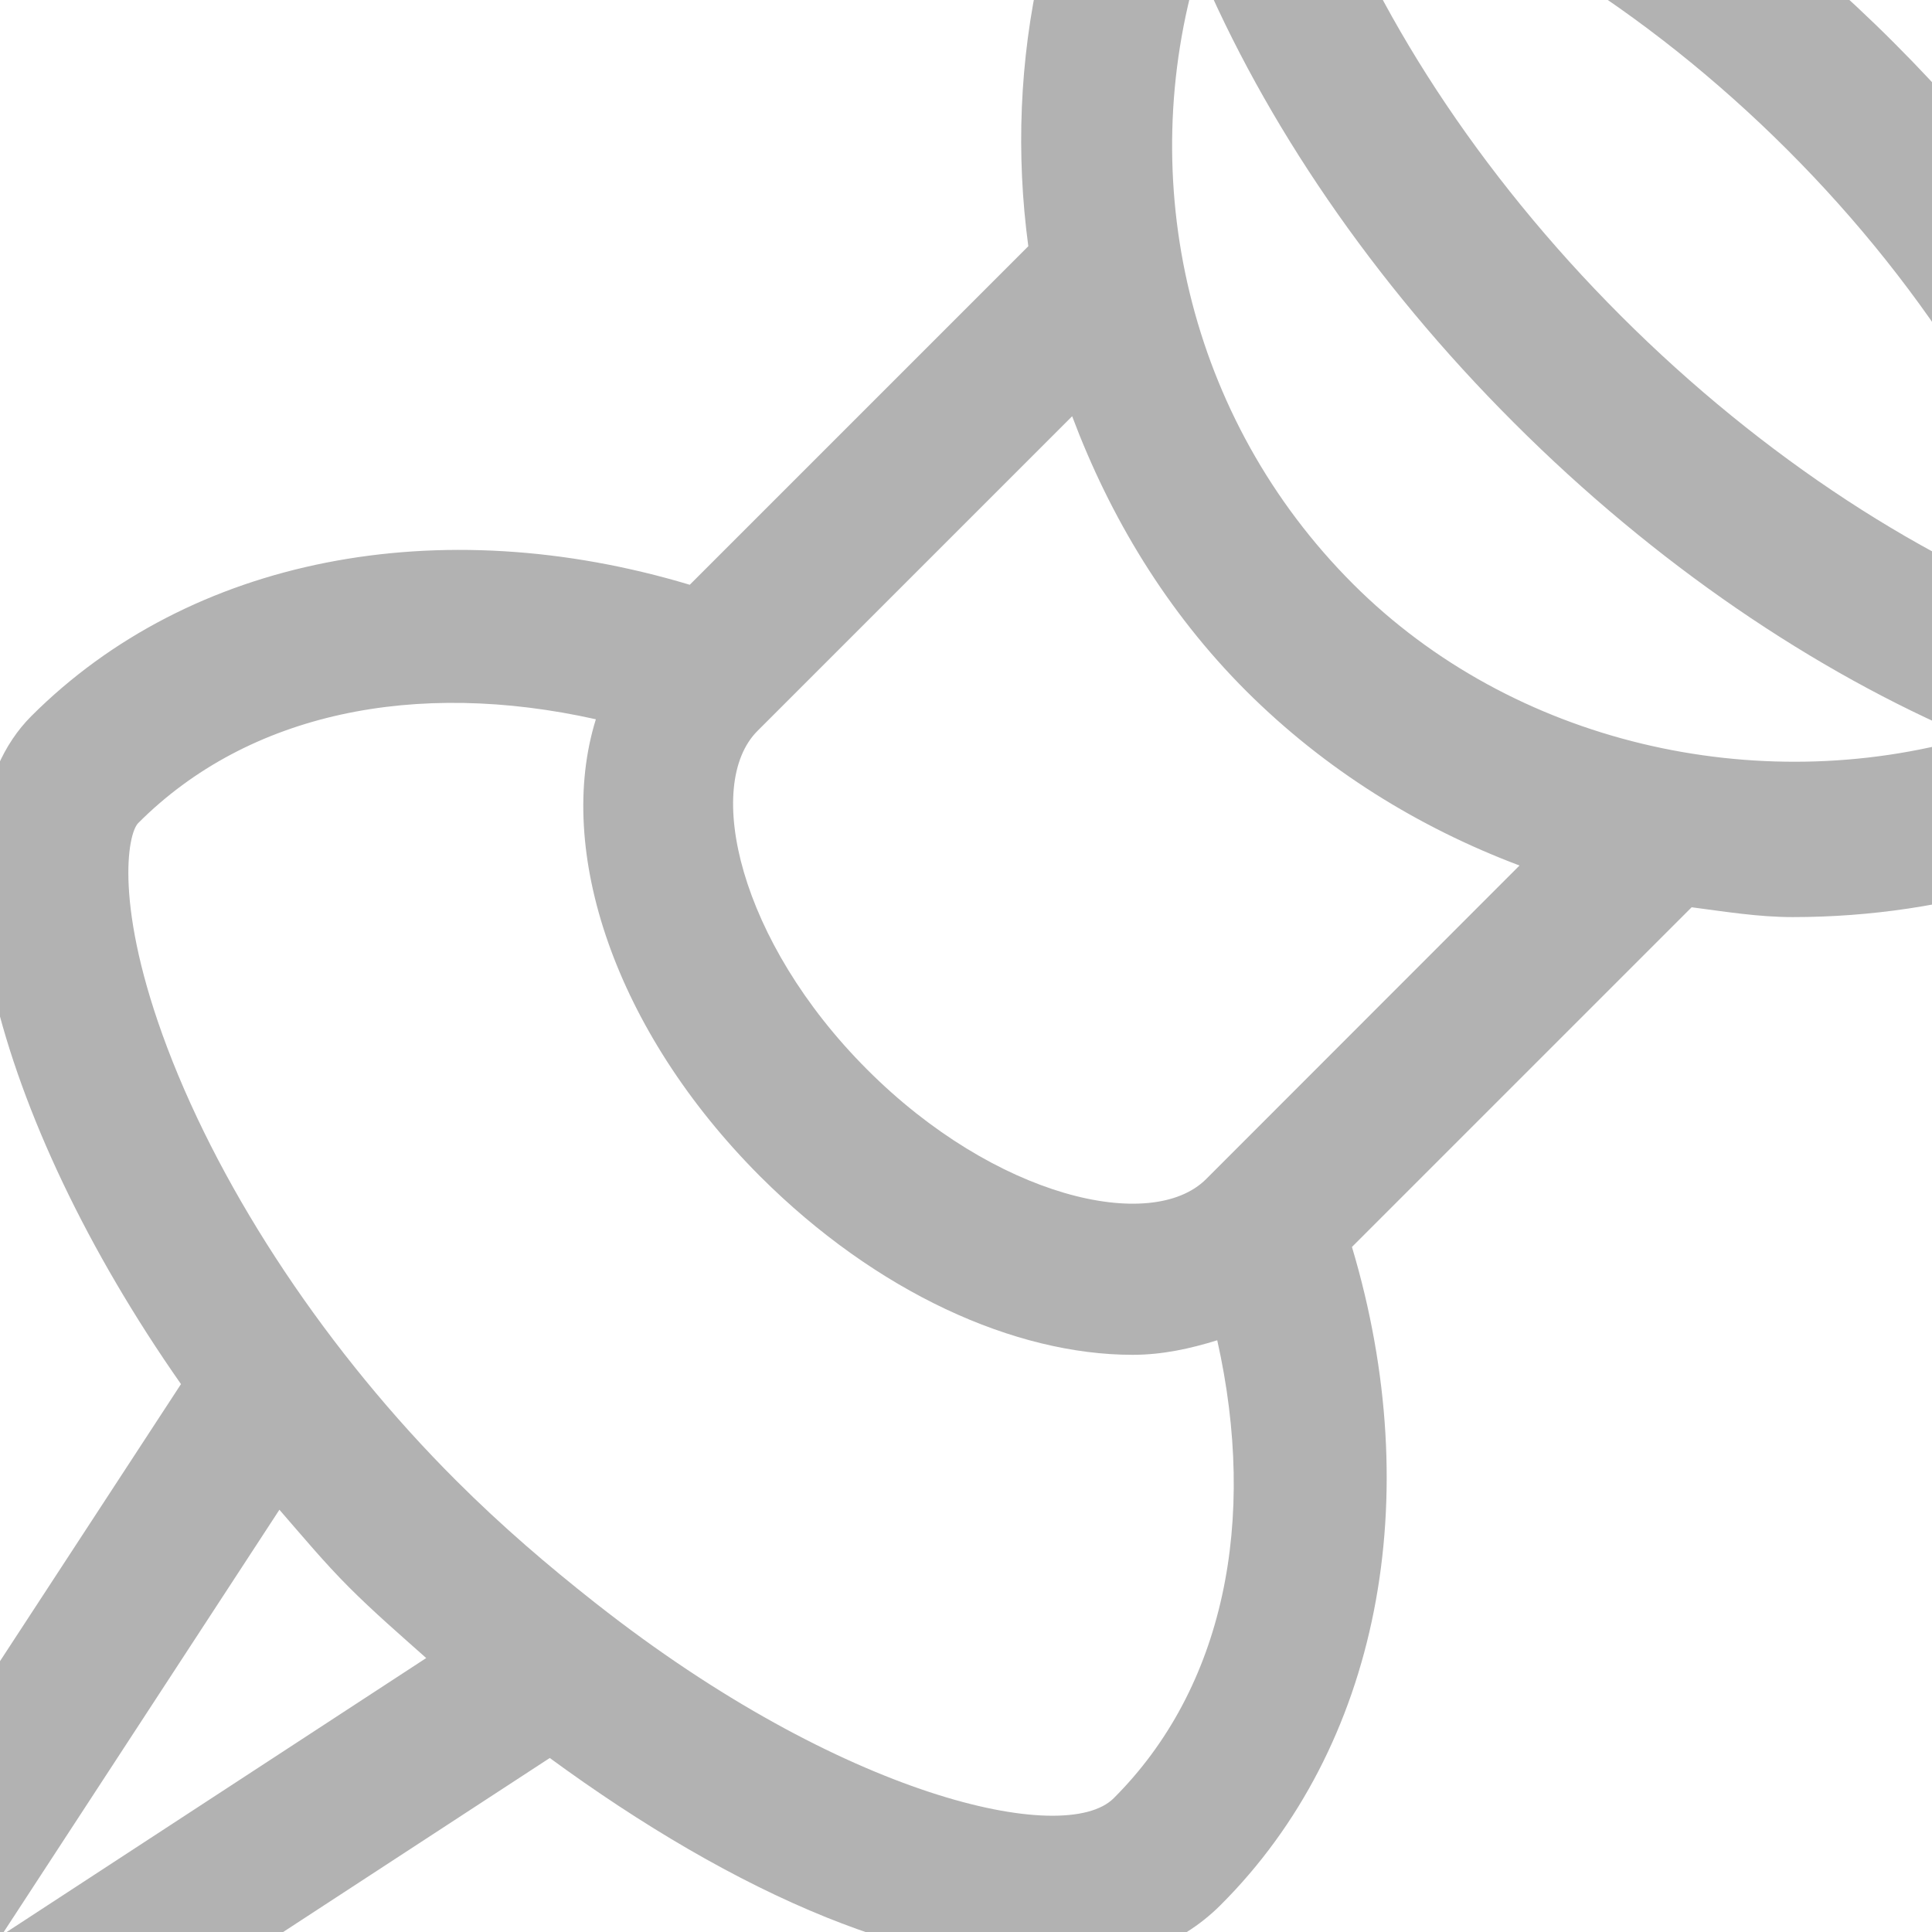
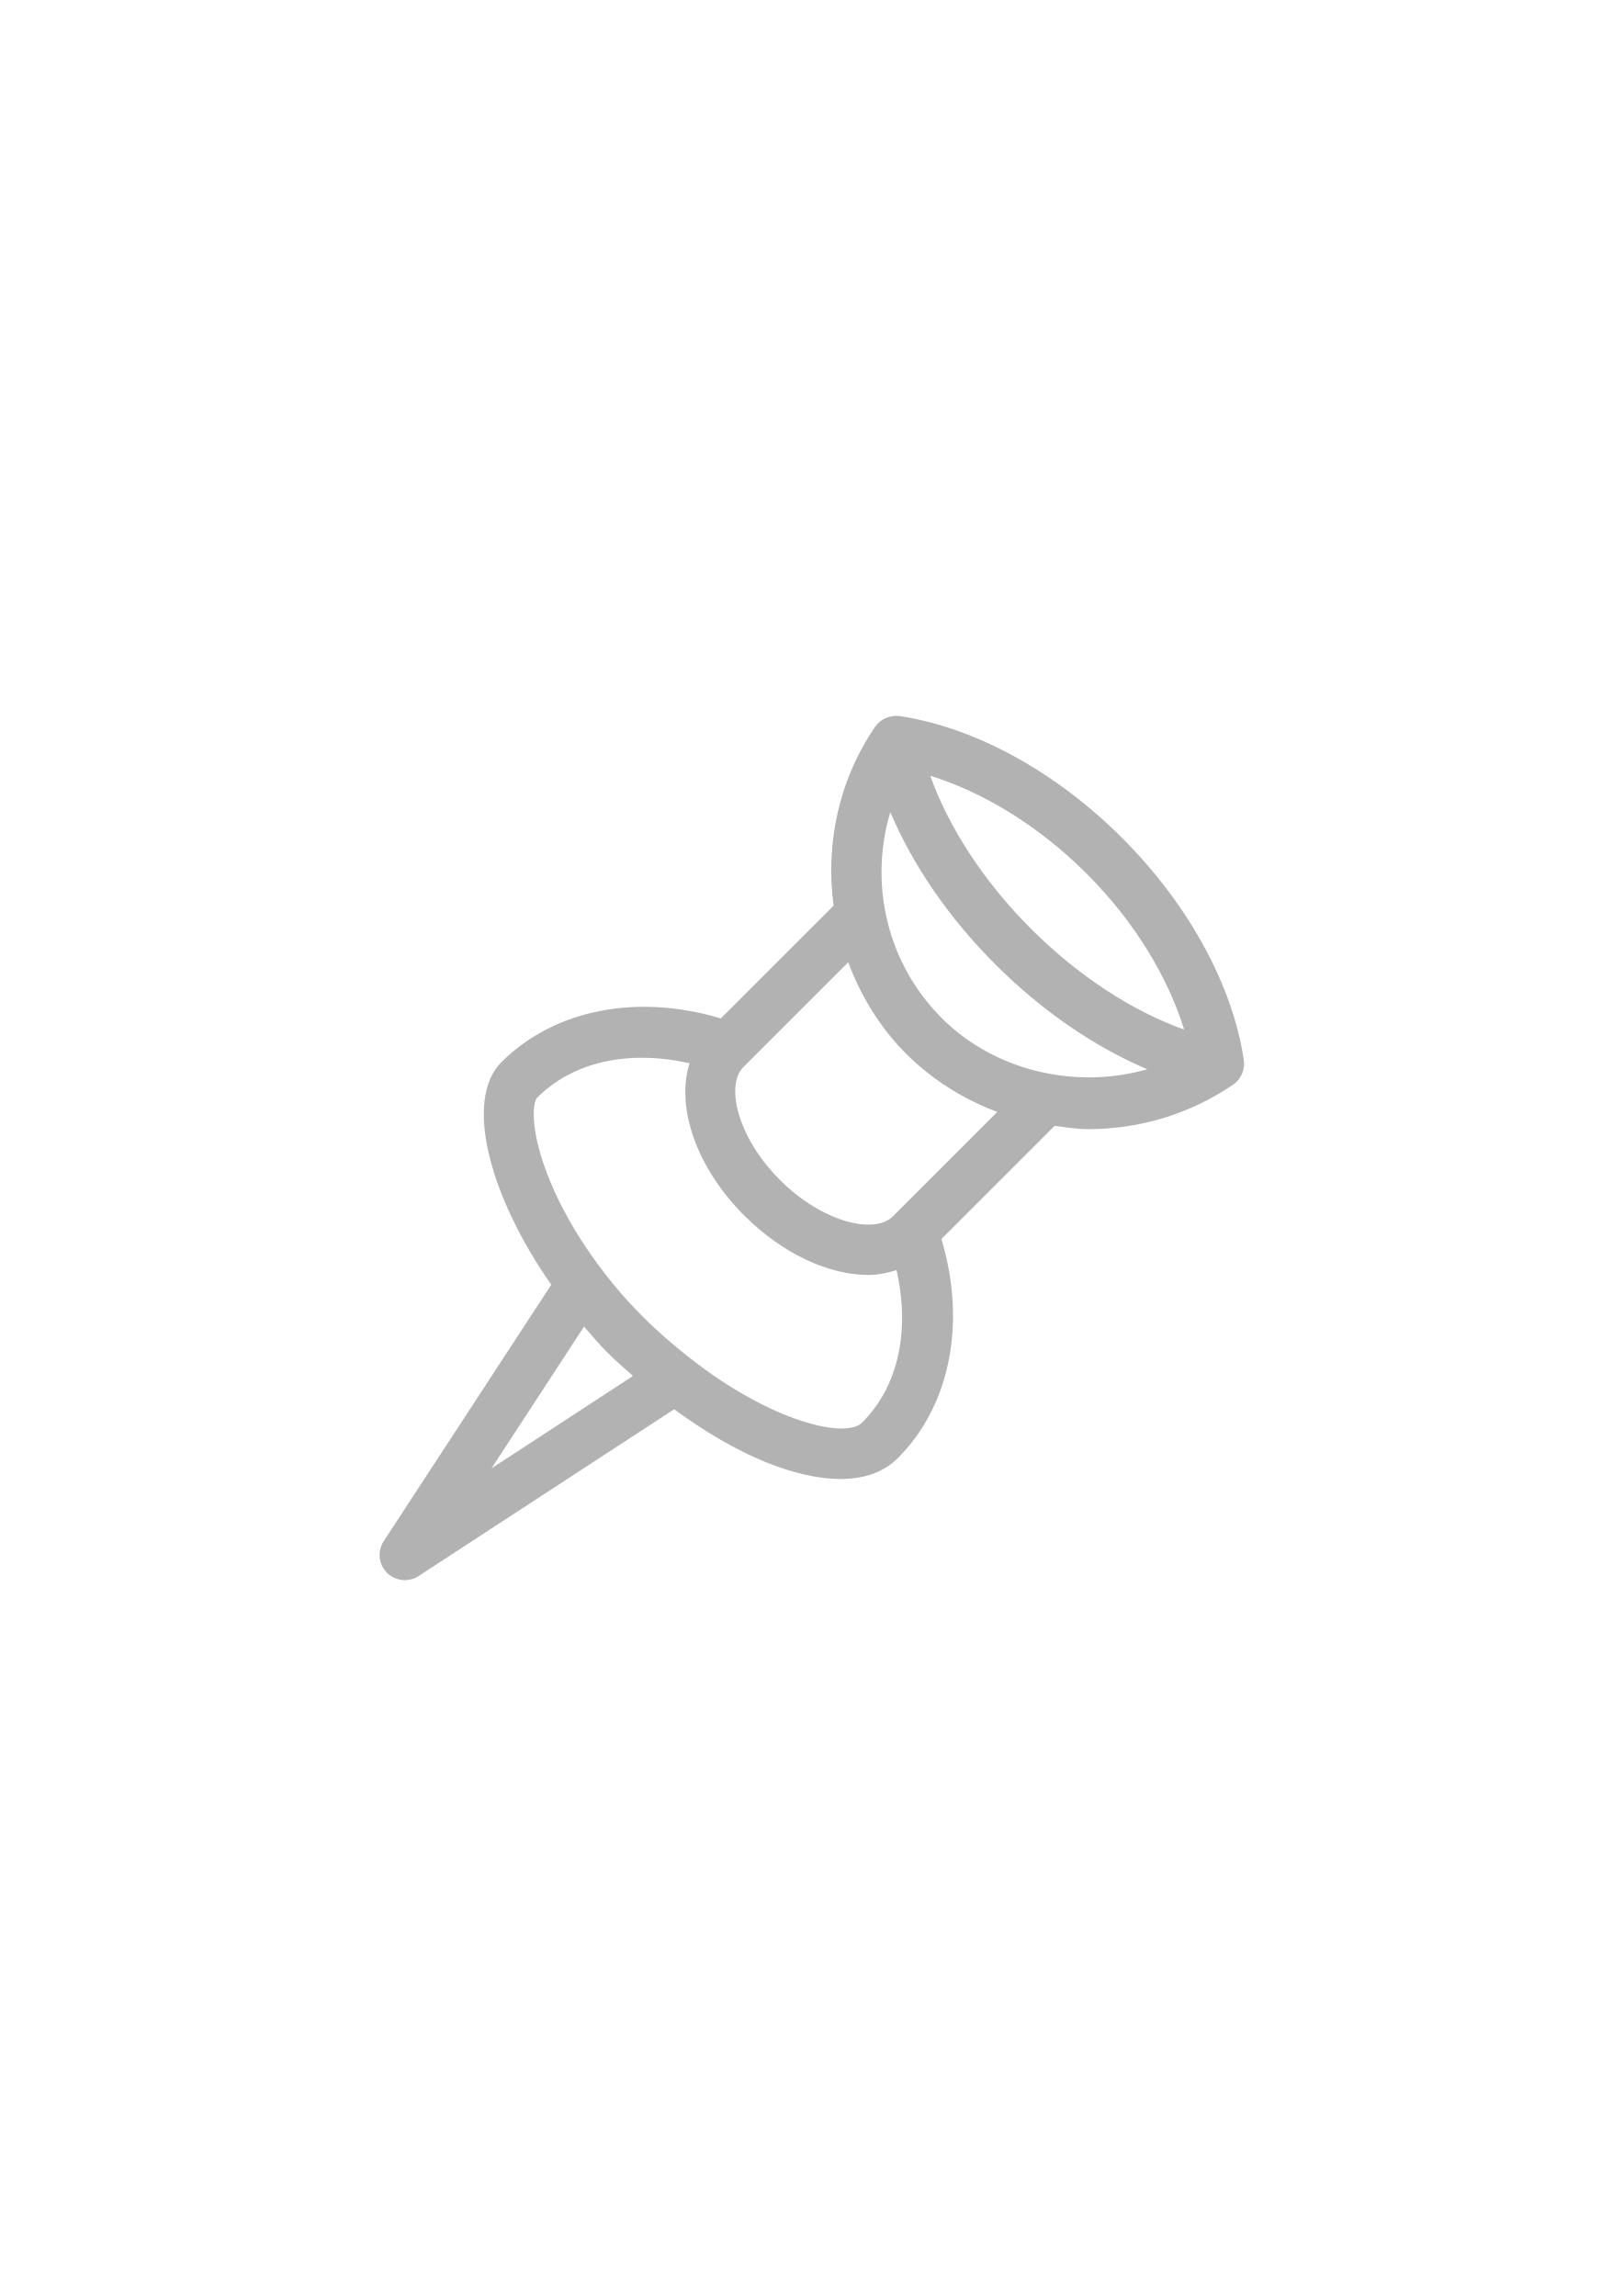
- <svg xmlns="http://www.w3.org/2000/svg" version="1.1" id="Calque_1" x="0px" y="0px" viewBox="180 302 236 236" enable-background="new 0 0 595.28 841.89" xml:space="preserve">
+ <svg xmlns="http://www.w3.org/2000/svg" version="1.1" id="Calque_1" x="0px" y="0px" width="595.28px" height="841.89px" viewBox="0 0 595.28 841.89" enable-background="new 0 0 595.28 841.89" xml:space="preserve">
  <path fill="#B2B2B2" d="M411.354,307.221c-24.231-24.254-53.956-40.524-81.534-44.655c-3.393-0.438-6.969,1.016-9,3.924  c-13.454,19.777-18.231,43.155-15.208,65.587l-41.355,41.355c-30.601-9.186-61.018-3.37-80.426,16.038  c-13.754,13.755-4.57,48.971,18.277,81.603l-61.433,94.042c-2.377,3.669-1.892,8.492,1.2,11.585c1.777,1.776,4.154,2.7,6.531,2.7  c1.754,0,3.508-0.485,5.054-1.5l93.696-61.156c11.216,8.216,22.708,15,33.809,19.478c10.131,4.062,19.293,6.093,27.14,6.093  c8.792,0,15.924-2.539,20.978-7.593c19.408-19.339,25.225-49.756,16.062-80.403l41.494-41.493c4.084,0.53,8.146,1.2,12.346,1.2  c19.062,0,37.409-5.632,53.079-16.293c2.931-2.008,4.454-5.493,3.946-9.001C451.924,361.177,435.632,331.476,411.354,307.221z   M180.184,538.414l33.947-51.994c2.792,3.208,5.493,6.462,8.516,9.484c3.046,3.047,6.254,5.816,9.416,8.632L180.184,538.414z   M316.042,521.659c-5.953,5.954-33.093-0.069-63.209-23.77c-0.069-0.046-0.139-0.115-0.208-0.162  c-5.585-4.407-11.239-9.208-16.916-14.885c-15.624-15.601-28.455-34.87-35.263-52.825c-6.508-17.192-4.893-26.169-3.554-27.485  c13.478-13.501,33.901-17.585,55.895-12.67c-4.985,16.017,2.285,38.032,20.078,55.848c14.193,14.17,31.086,21.785,45.487,21.785  c3.669,0,7.061-0.762,10.338-1.777C333.628,487.759,329.542,508.183,316.042,521.659z M327.327,446.034  c-6.67,6.646-25.755,2.284-41.401-13.386c-15.67-15.669-20.008-34.778-13.385-41.377l38.425-38.425  c4.615,12.277,11.516,23.816,21.254,33.555c9.623,9.601,21.023,16.663,33.394,21.324L327.327,446.034z M345.282,373.339  c-20.193-20.193-26.725-49.387-18.878-75.557c8.054,19.085,21.208,38.563,38.54,55.871c17.285,17.285,36.693,30.37,55.663,38.425  C394.622,399.509,364.852,392.91,345.282,373.339z M378.006,340.592c-17.4-17.378-30.347-37.479-36.947-56.148  c19.64,6.139,39.854,18.462,57.256,35.84c17.4,17.378,29.701,37.594,35.816,57.232C415.507,370.939,395.407,357.993,378.006,340.592  z" />
</svg>
